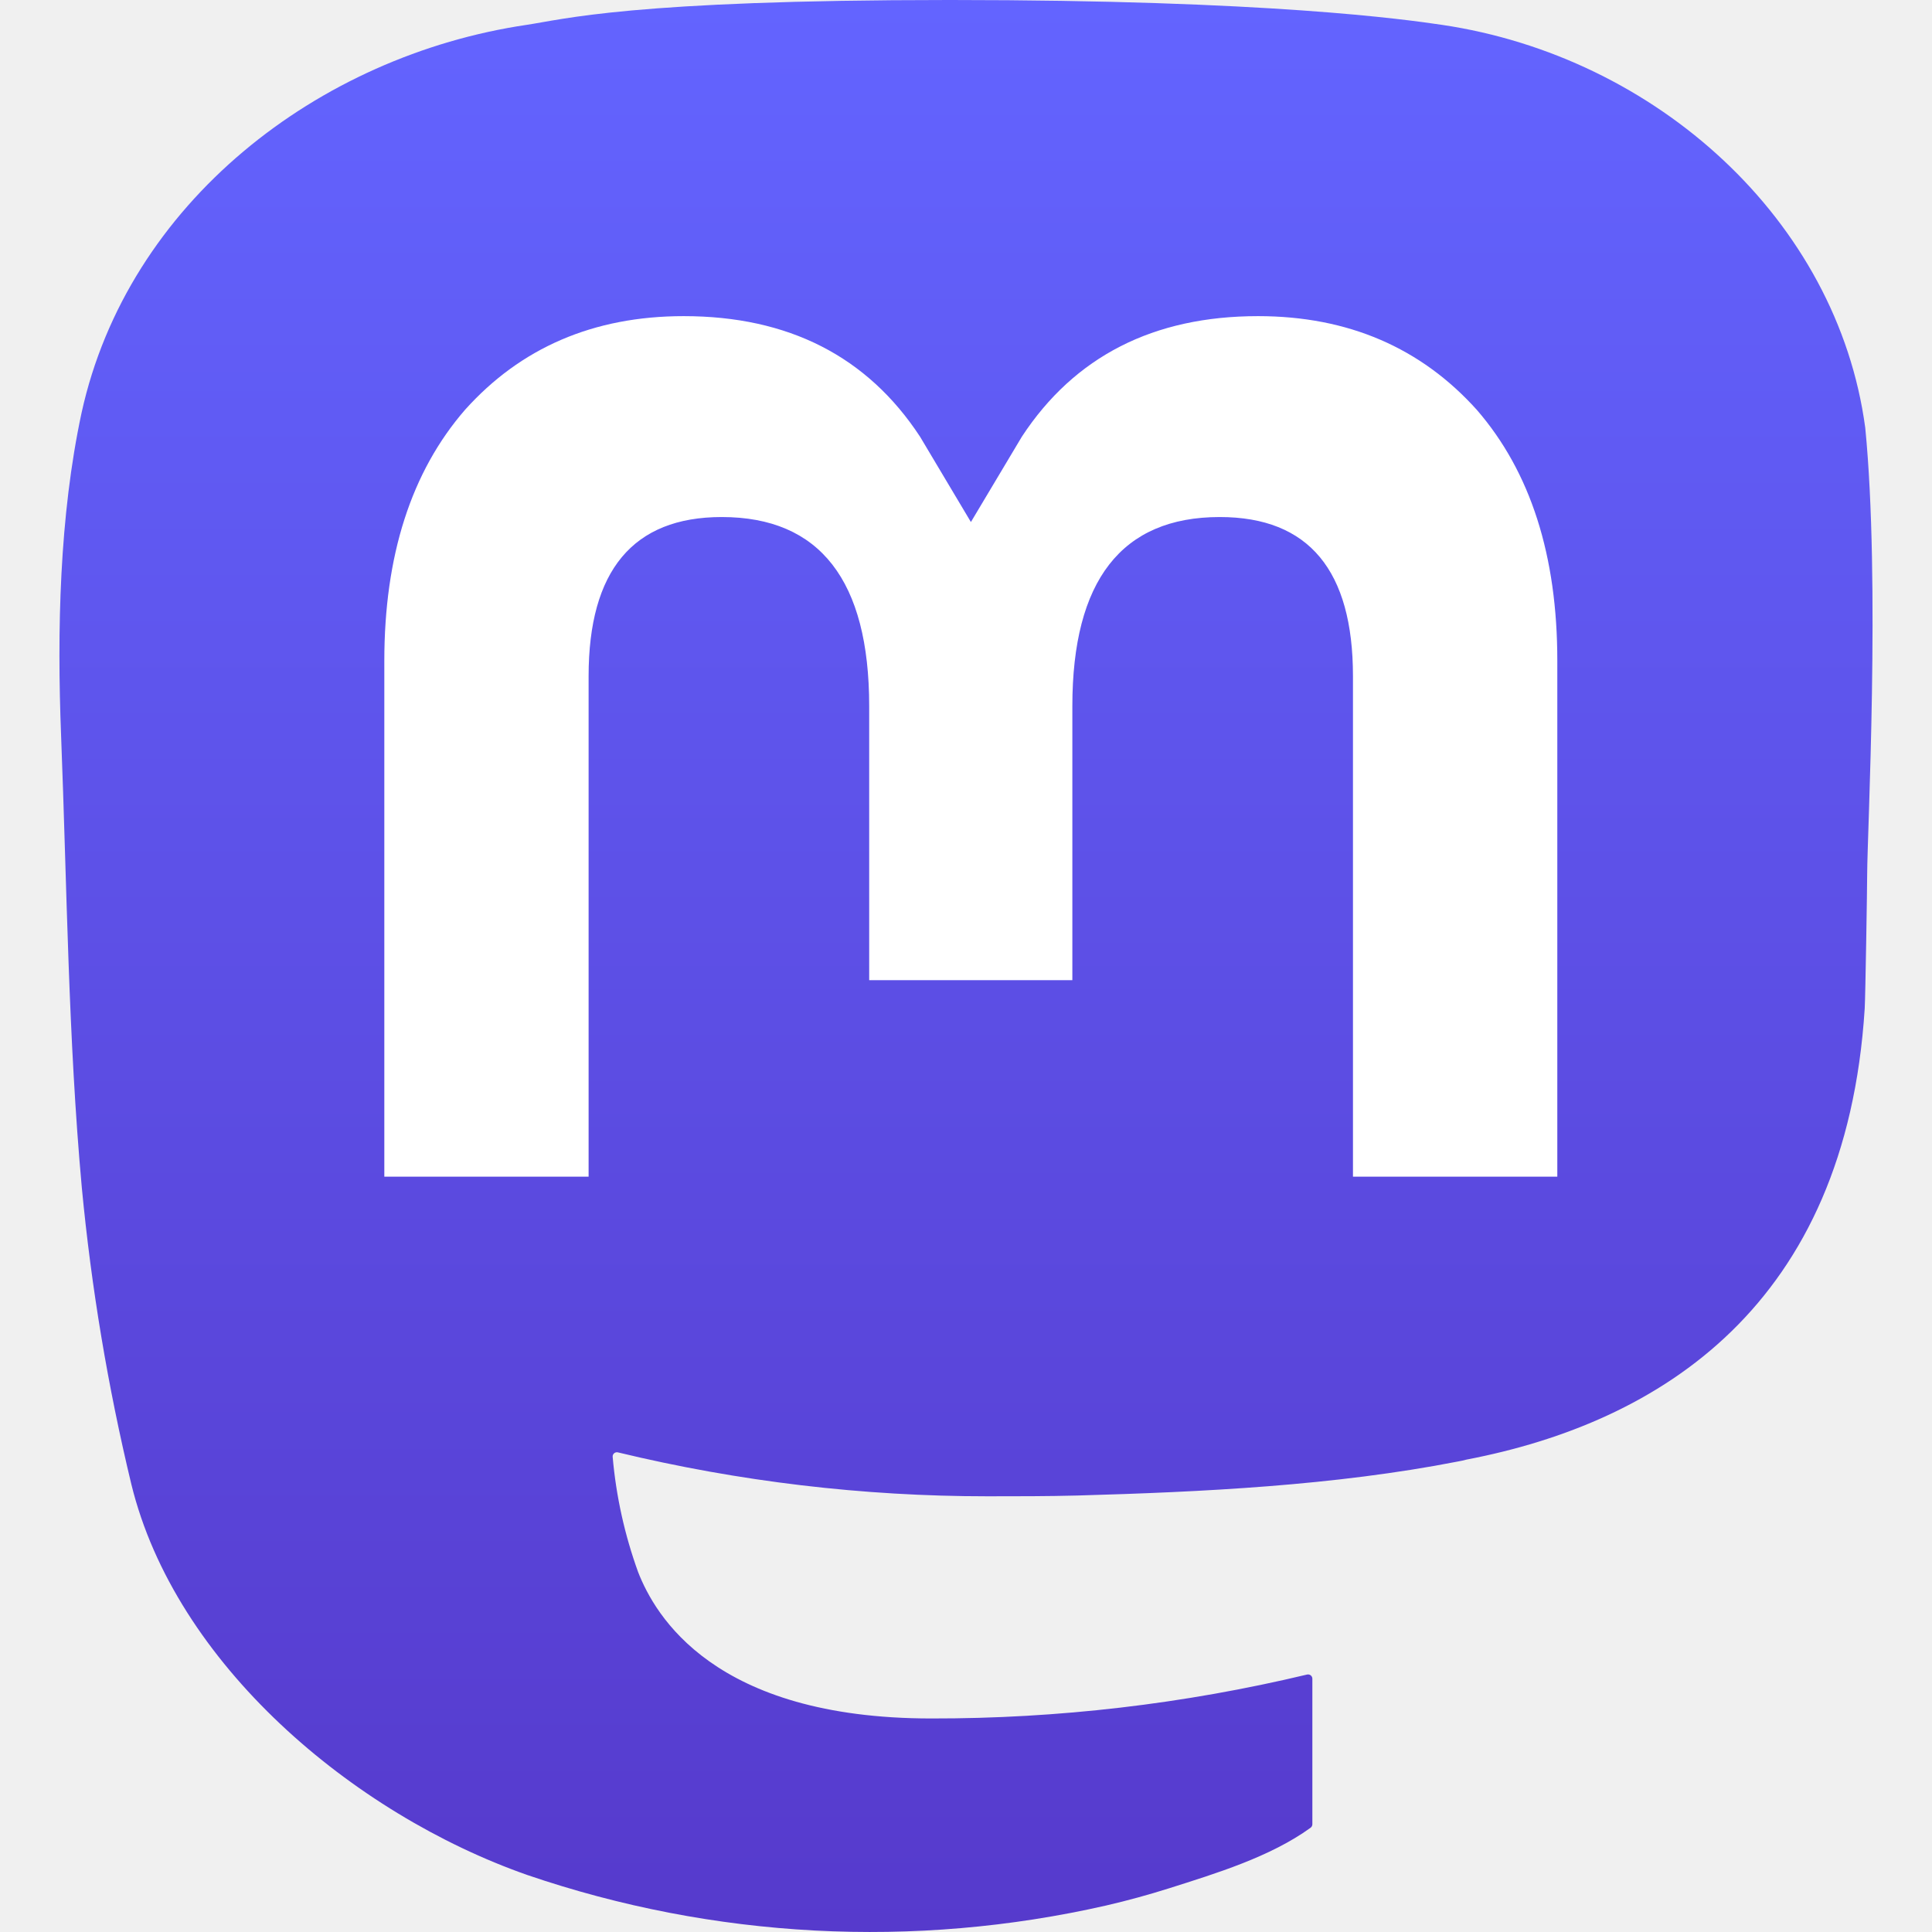
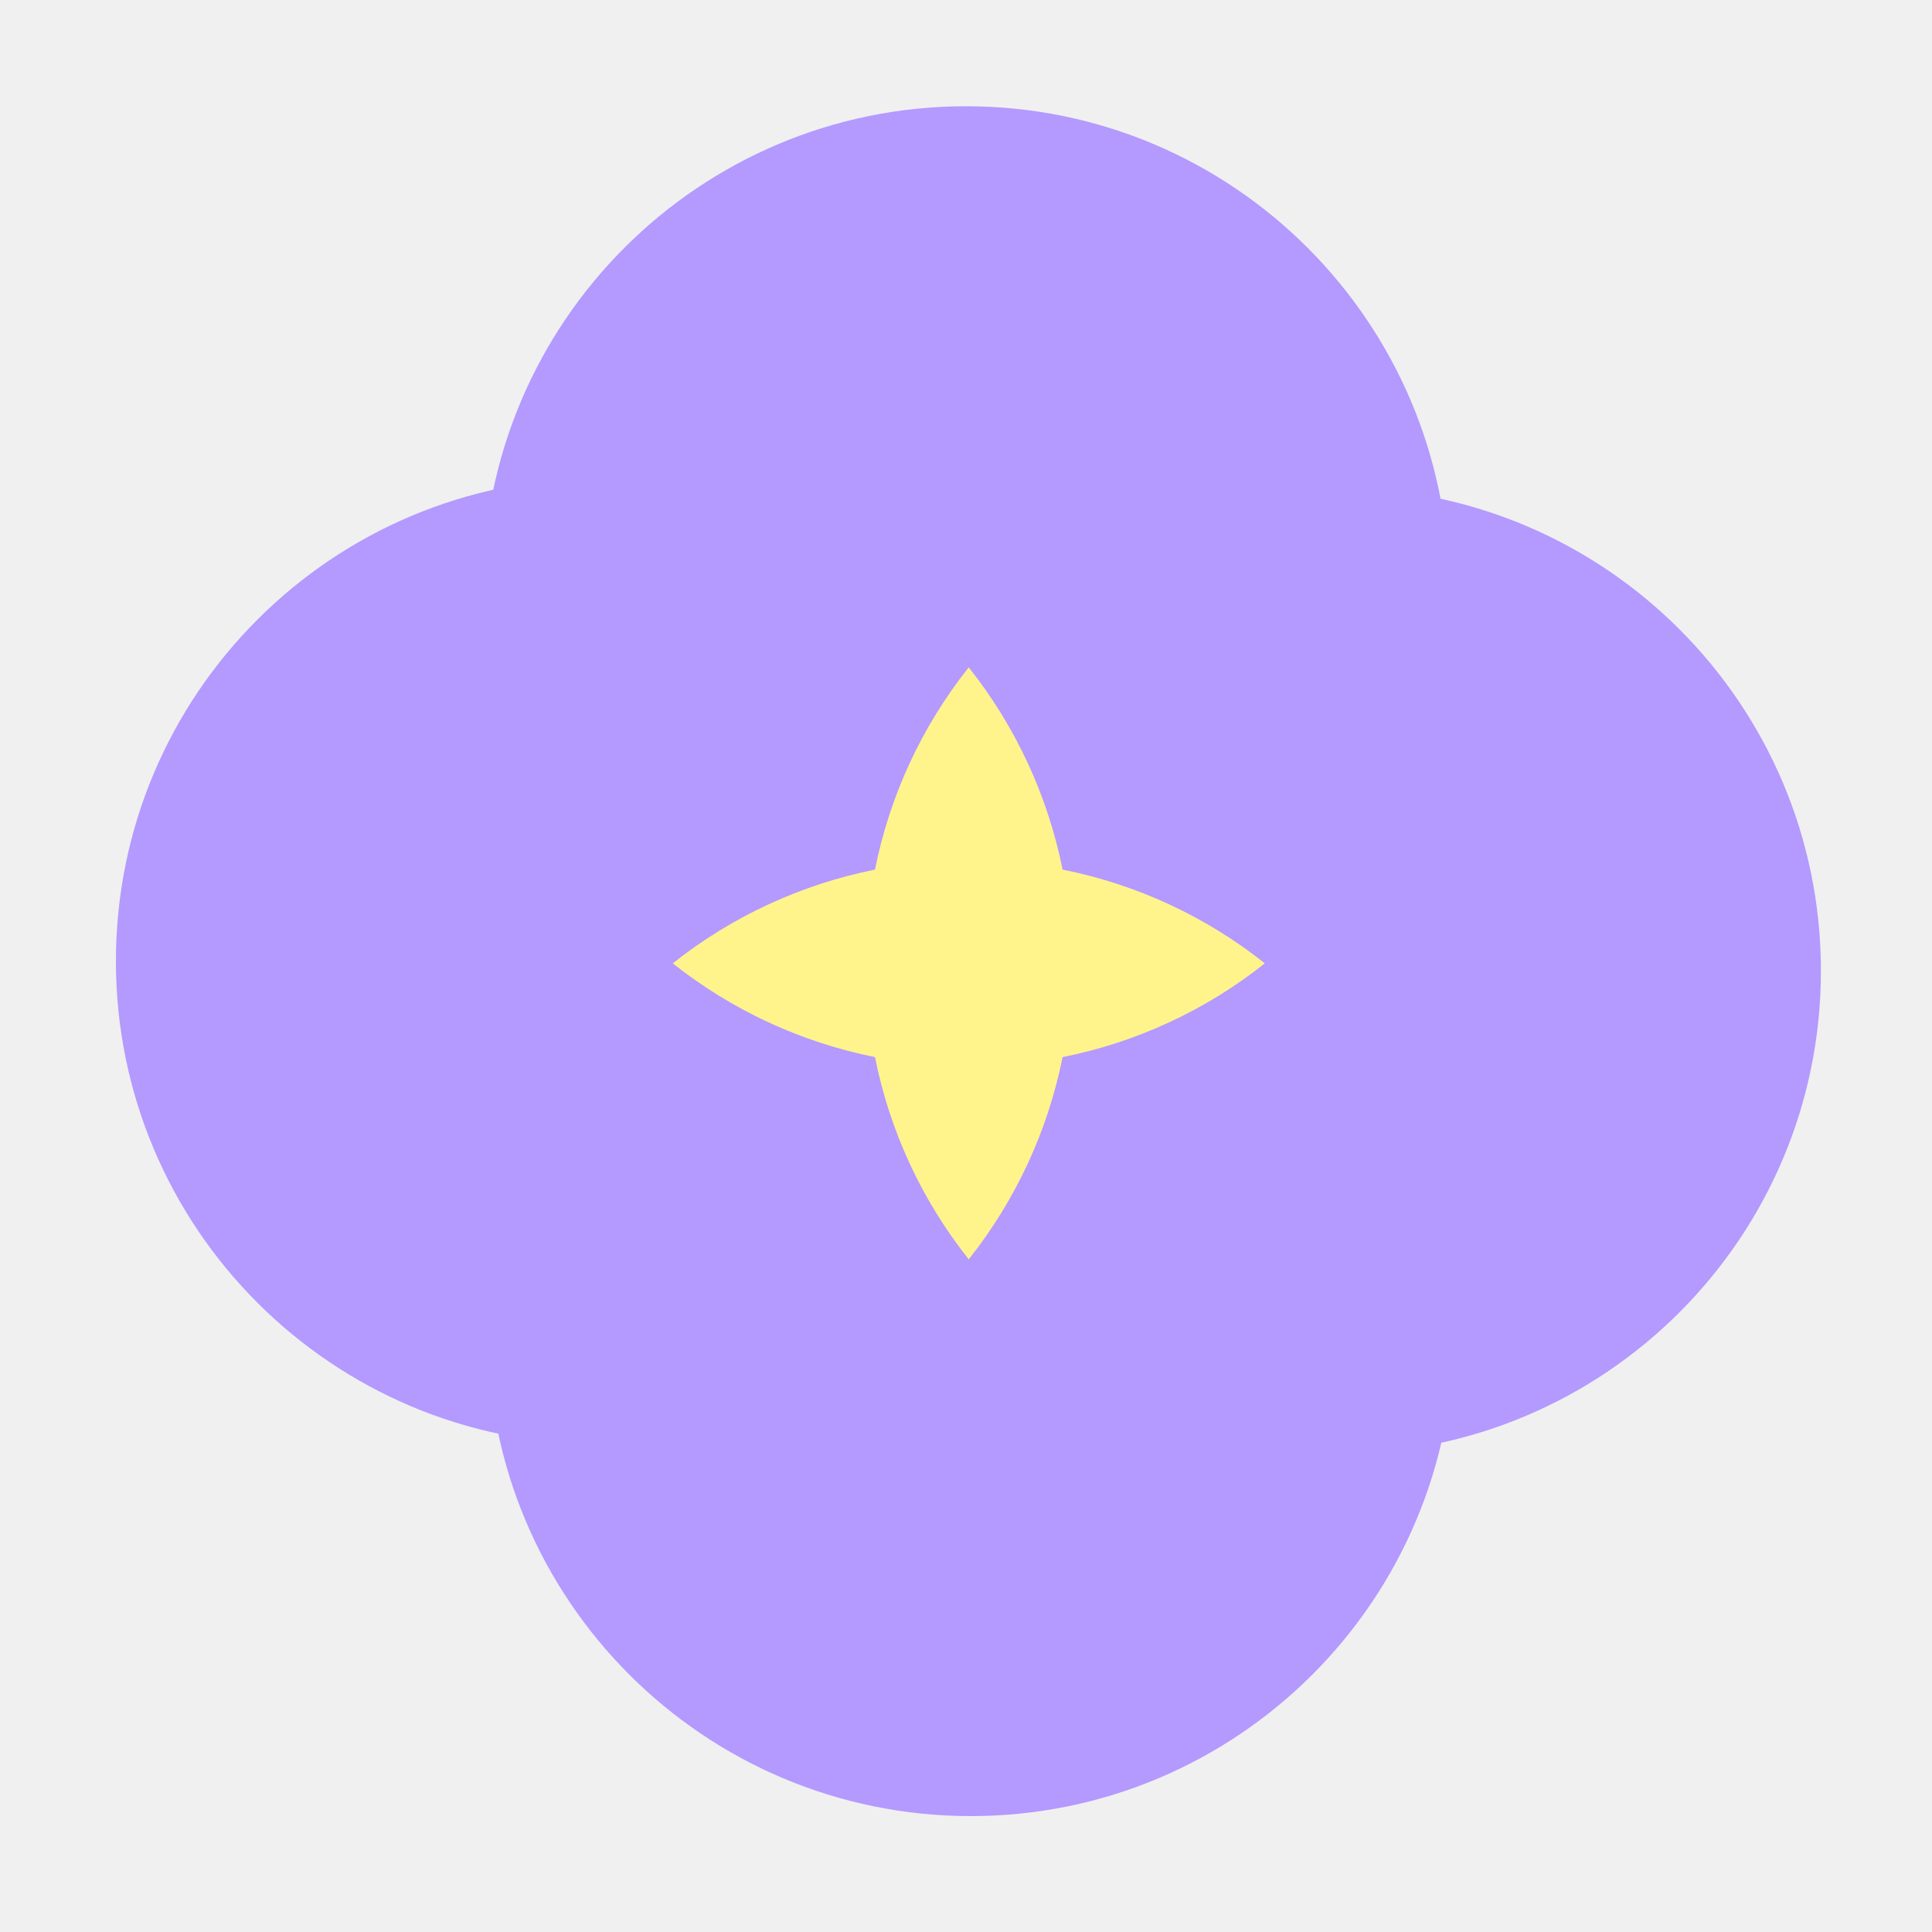
- <svg xmlns="http://www.w3.org/2000/svg" width="65" height="65" viewBox="0 0 61 65" fill="none">
-   <path d="M60.754 14.39C59.814 7.406 53.727 1.903 46.512 0.836C45.294 0.656 40.682 0 29.997 0H29.918C19.23 0 16.937 0.656 15.72 0.836C8.705 1.873 2.299 6.819 0.745 13.885C-0.003 17.365 -0.083 21.224 0.056 24.763C0.254 29.838 0.293 34.905 0.753 39.96C1.072 43.318 1.628 46.648 2.417 49.928C3.894 55.984 9.875 61.024 15.734 63.08C22.008 65.224 28.754 65.58 35.218 64.108C35.929 63.943 36.632 63.751 37.325 63.532C38.897 63.033 40.738 62.474 42.091 61.494C42.11 61.48 42.125 61.462 42.136 61.442C42.147 61.421 42.153 61.399 42.153 61.376V56.477C42.153 56.456 42.148 56.434 42.138 56.415C42.129 56.396 42.115 56.379 42.098 56.365C42.081 56.352 42.061 56.343 42.04 56.338C42.019 56.334 41.997 56.334 41.976 56.338C37.834 57.328 33.59 57.823 29.332 57.816C22.005 57.816 20.034 54.338 19.469 52.891C19.016 51.64 18.727 50.335 18.612 49.009C18.611 48.987 18.615 48.964 18.624 48.944C18.633 48.924 18.647 48.906 18.664 48.892C18.682 48.877 18.702 48.867 18.724 48.863C18.745 48.858 18.768 48.858 18.79 48.864C22.862 49.846 27.037 50.342 31.227 50.341C32.234 50.341 33.239 50.341 34.246 50.315C38.46 50.196 42.901 49.981 47.047 49.171C47.15 49.151 47.253 49.133 47.342 49.106C53.881 47.851 60.104 43.91 60.736 33.93C60.76 33.537 60.819 29.815 60.819 29.407C60.822 28.021 61.265 19.578 60.754 14.39Z" fill="url(#paint0_linear_89_8)" />
-   <path d="M50.394 22.237V39.588H43.519V22.748C43.519 19.203 42.041 17.395 39.036 17.395C35.733 17.395 34.078 19.534 34.078 23.759V32.976H27.243V23.759C27.243 19.534 25.586 17.395 22.282 17.395C19.295 17.395 17.803 19.203 17.803 22.748V39.588H10.93V22.237C10.93 18.692 11.835 15.875 13.645 13.788C15.513 11.705 17.962 10.636 21.003 10.636C24.522 10.636 27.181 11.989 28.954 14.692L30.665 17.563L32.379 14.692C34.152 11.989 36.811 10.636 40.324 10.636C43.362 10.636 45.811 11.705 47.685 13.788C49.493 15.873 50.396 18.69 50.394 22.237Z" fill="white" />
-   <defs>
-     <linearGradient id="paint0_linear_89_8" x1="30.5" y1="0" x2="30.5" y2="65" gradientUnits="userSpaceOnUse">
-       <stop stop-color="#6364FF" />
-       <stop offset="1" stop-color="#563ACC" />
-     </linearGradient>
-   </defs>
+ <svg xmlns="http://www.w3.org/2000/svg" width="65" height="65" viewBox="0 0 400 400" fill="none">
+   <circle cx="200" cy="122" r="100" fill="#B499FF" />
+   <circle cx="124" cy="199" r="100" fill="#B499FF" />
+   <circle cx="201" cy="276" r="100" fill="#B499FF" />
+   <circle cx="277" cy="201" r="100" fill="#B499FF" />
+   <path d="M220 180.042a98.53 98.53 0 0 0-19.434-41.874 98.135 98.135 0 0 0-19.41 41.874 98.52 98.52 0 0 0-41.873 19.409 98.534 98.534 0 0 0 41.873 19.41 98.131 98.131 0 0 0 19.41 41.873A98.526 98.526 0 0 0 220 218.861a98.184 98.184 0 0 0 41.873-19.41A98.17 98.17 0 0 0 220 180.042Z" fill="#FFF48C" />
</svg>
